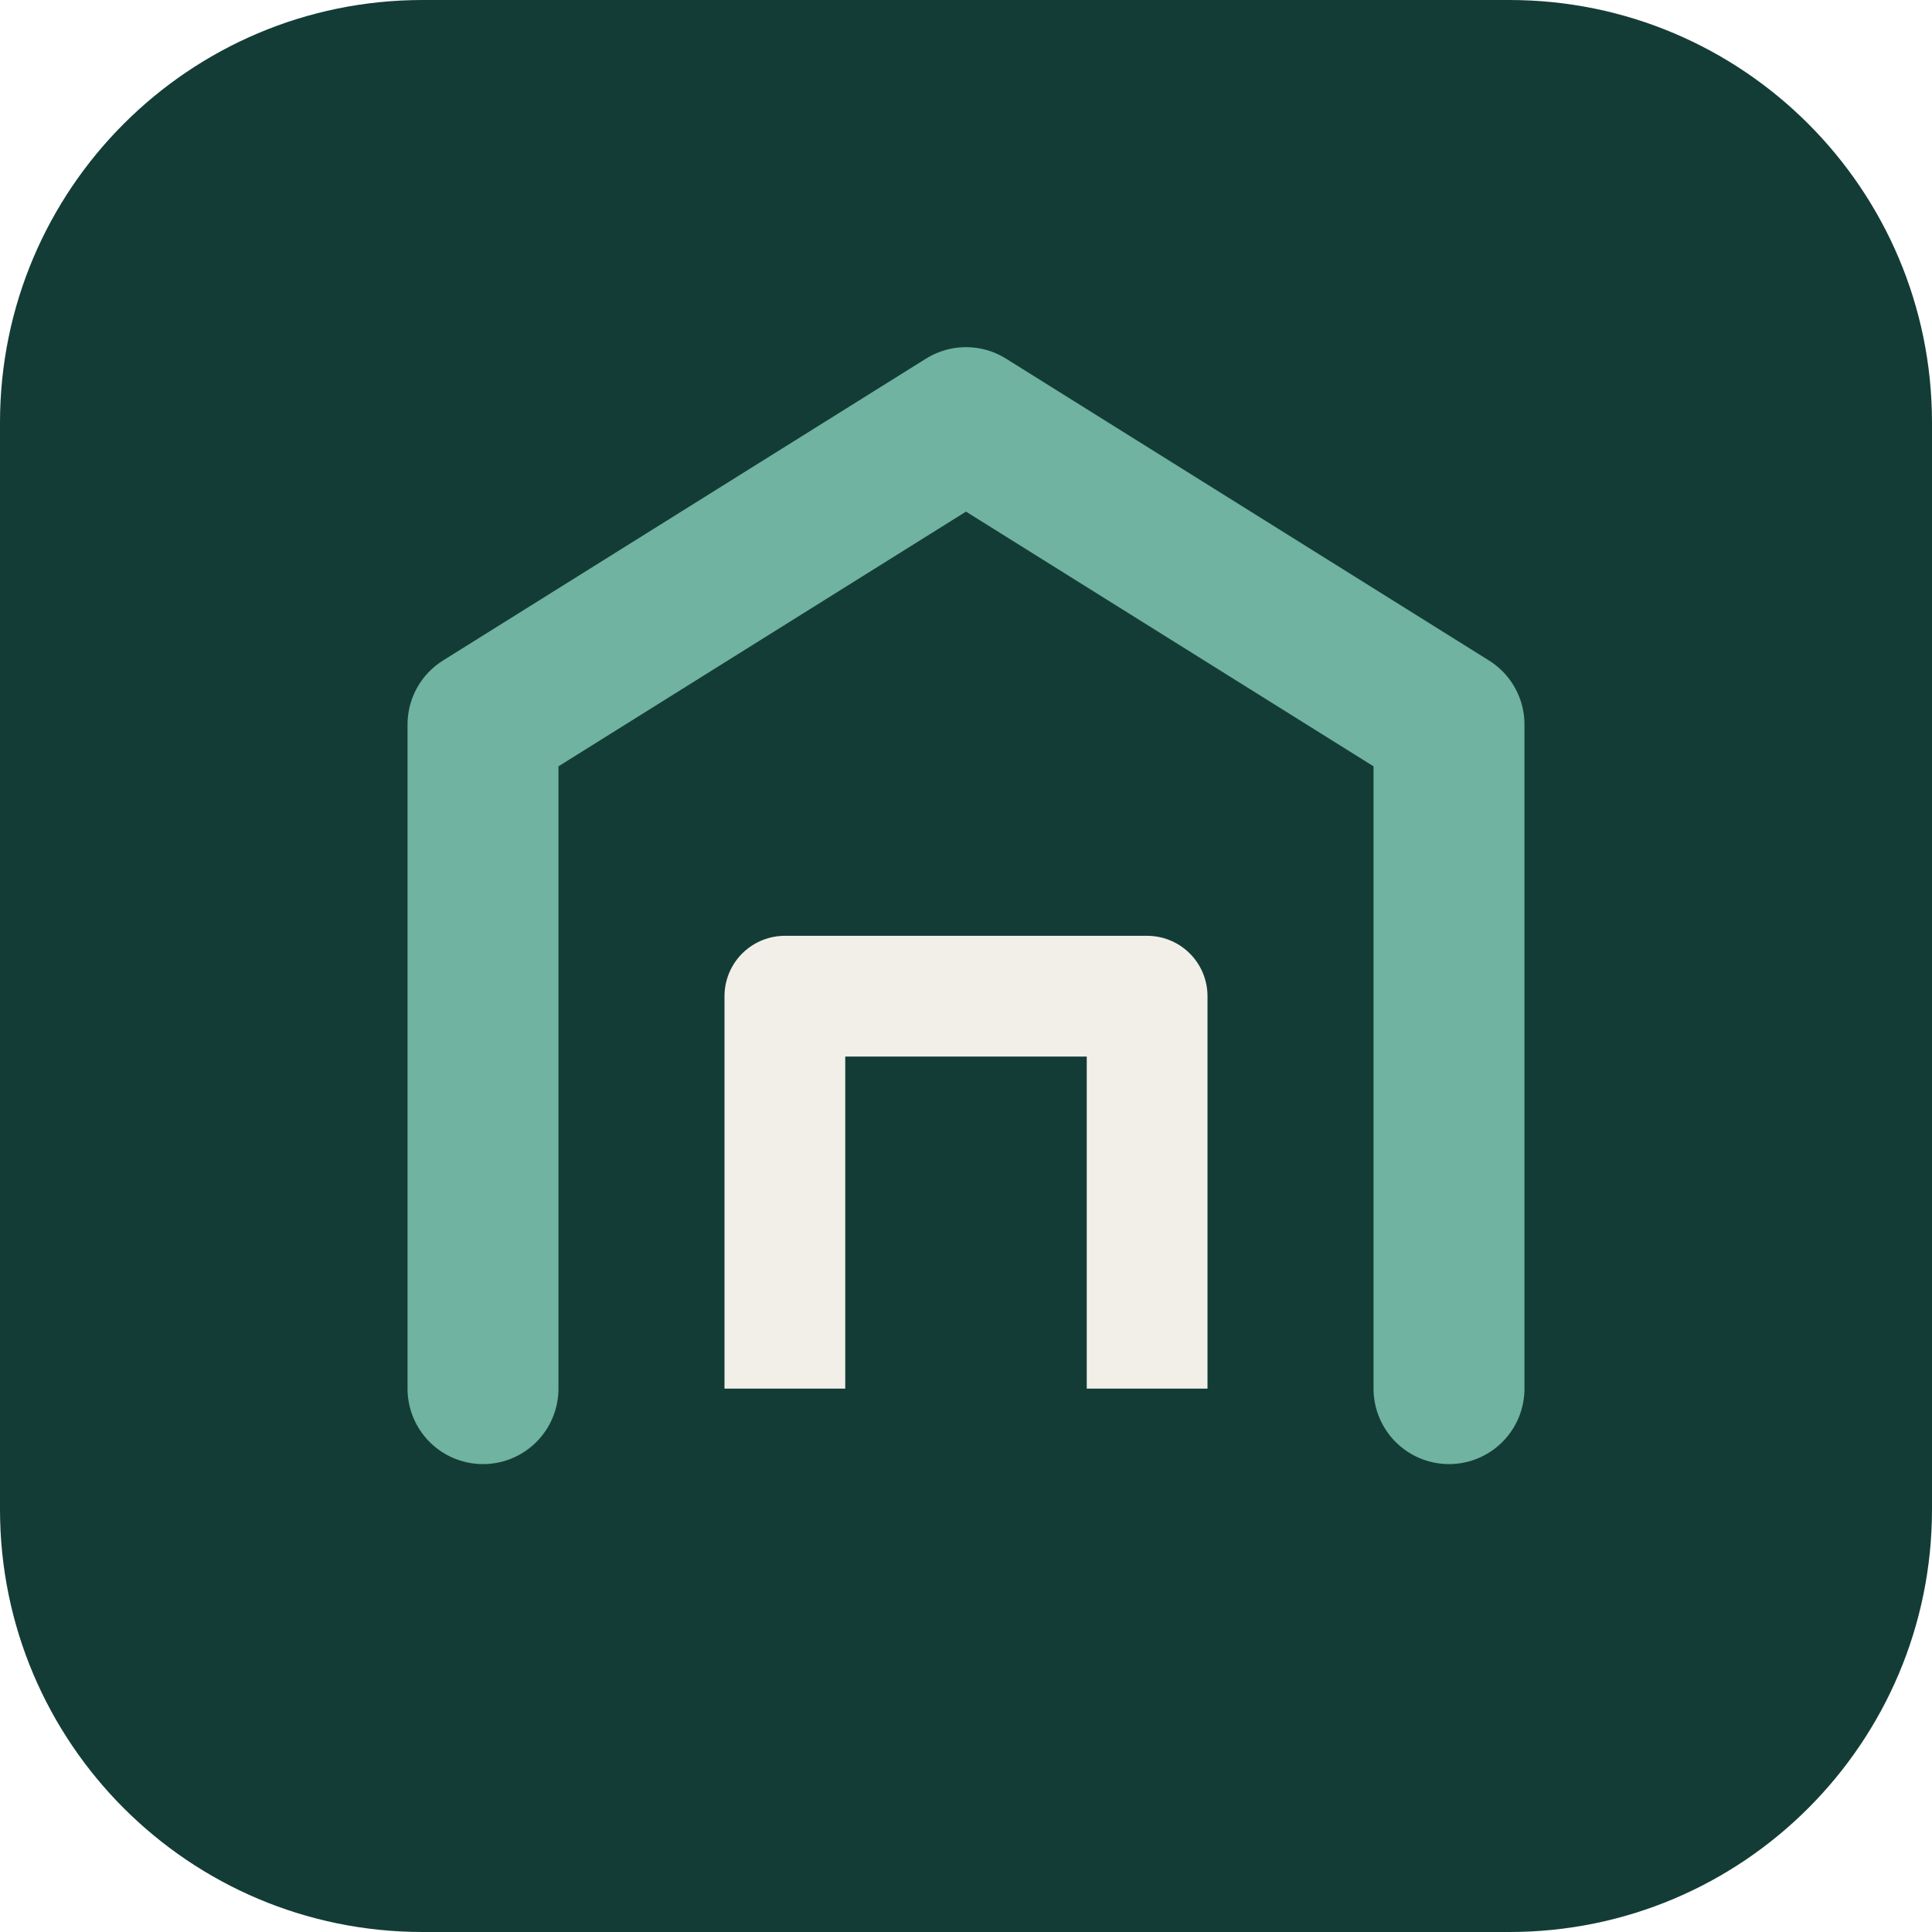
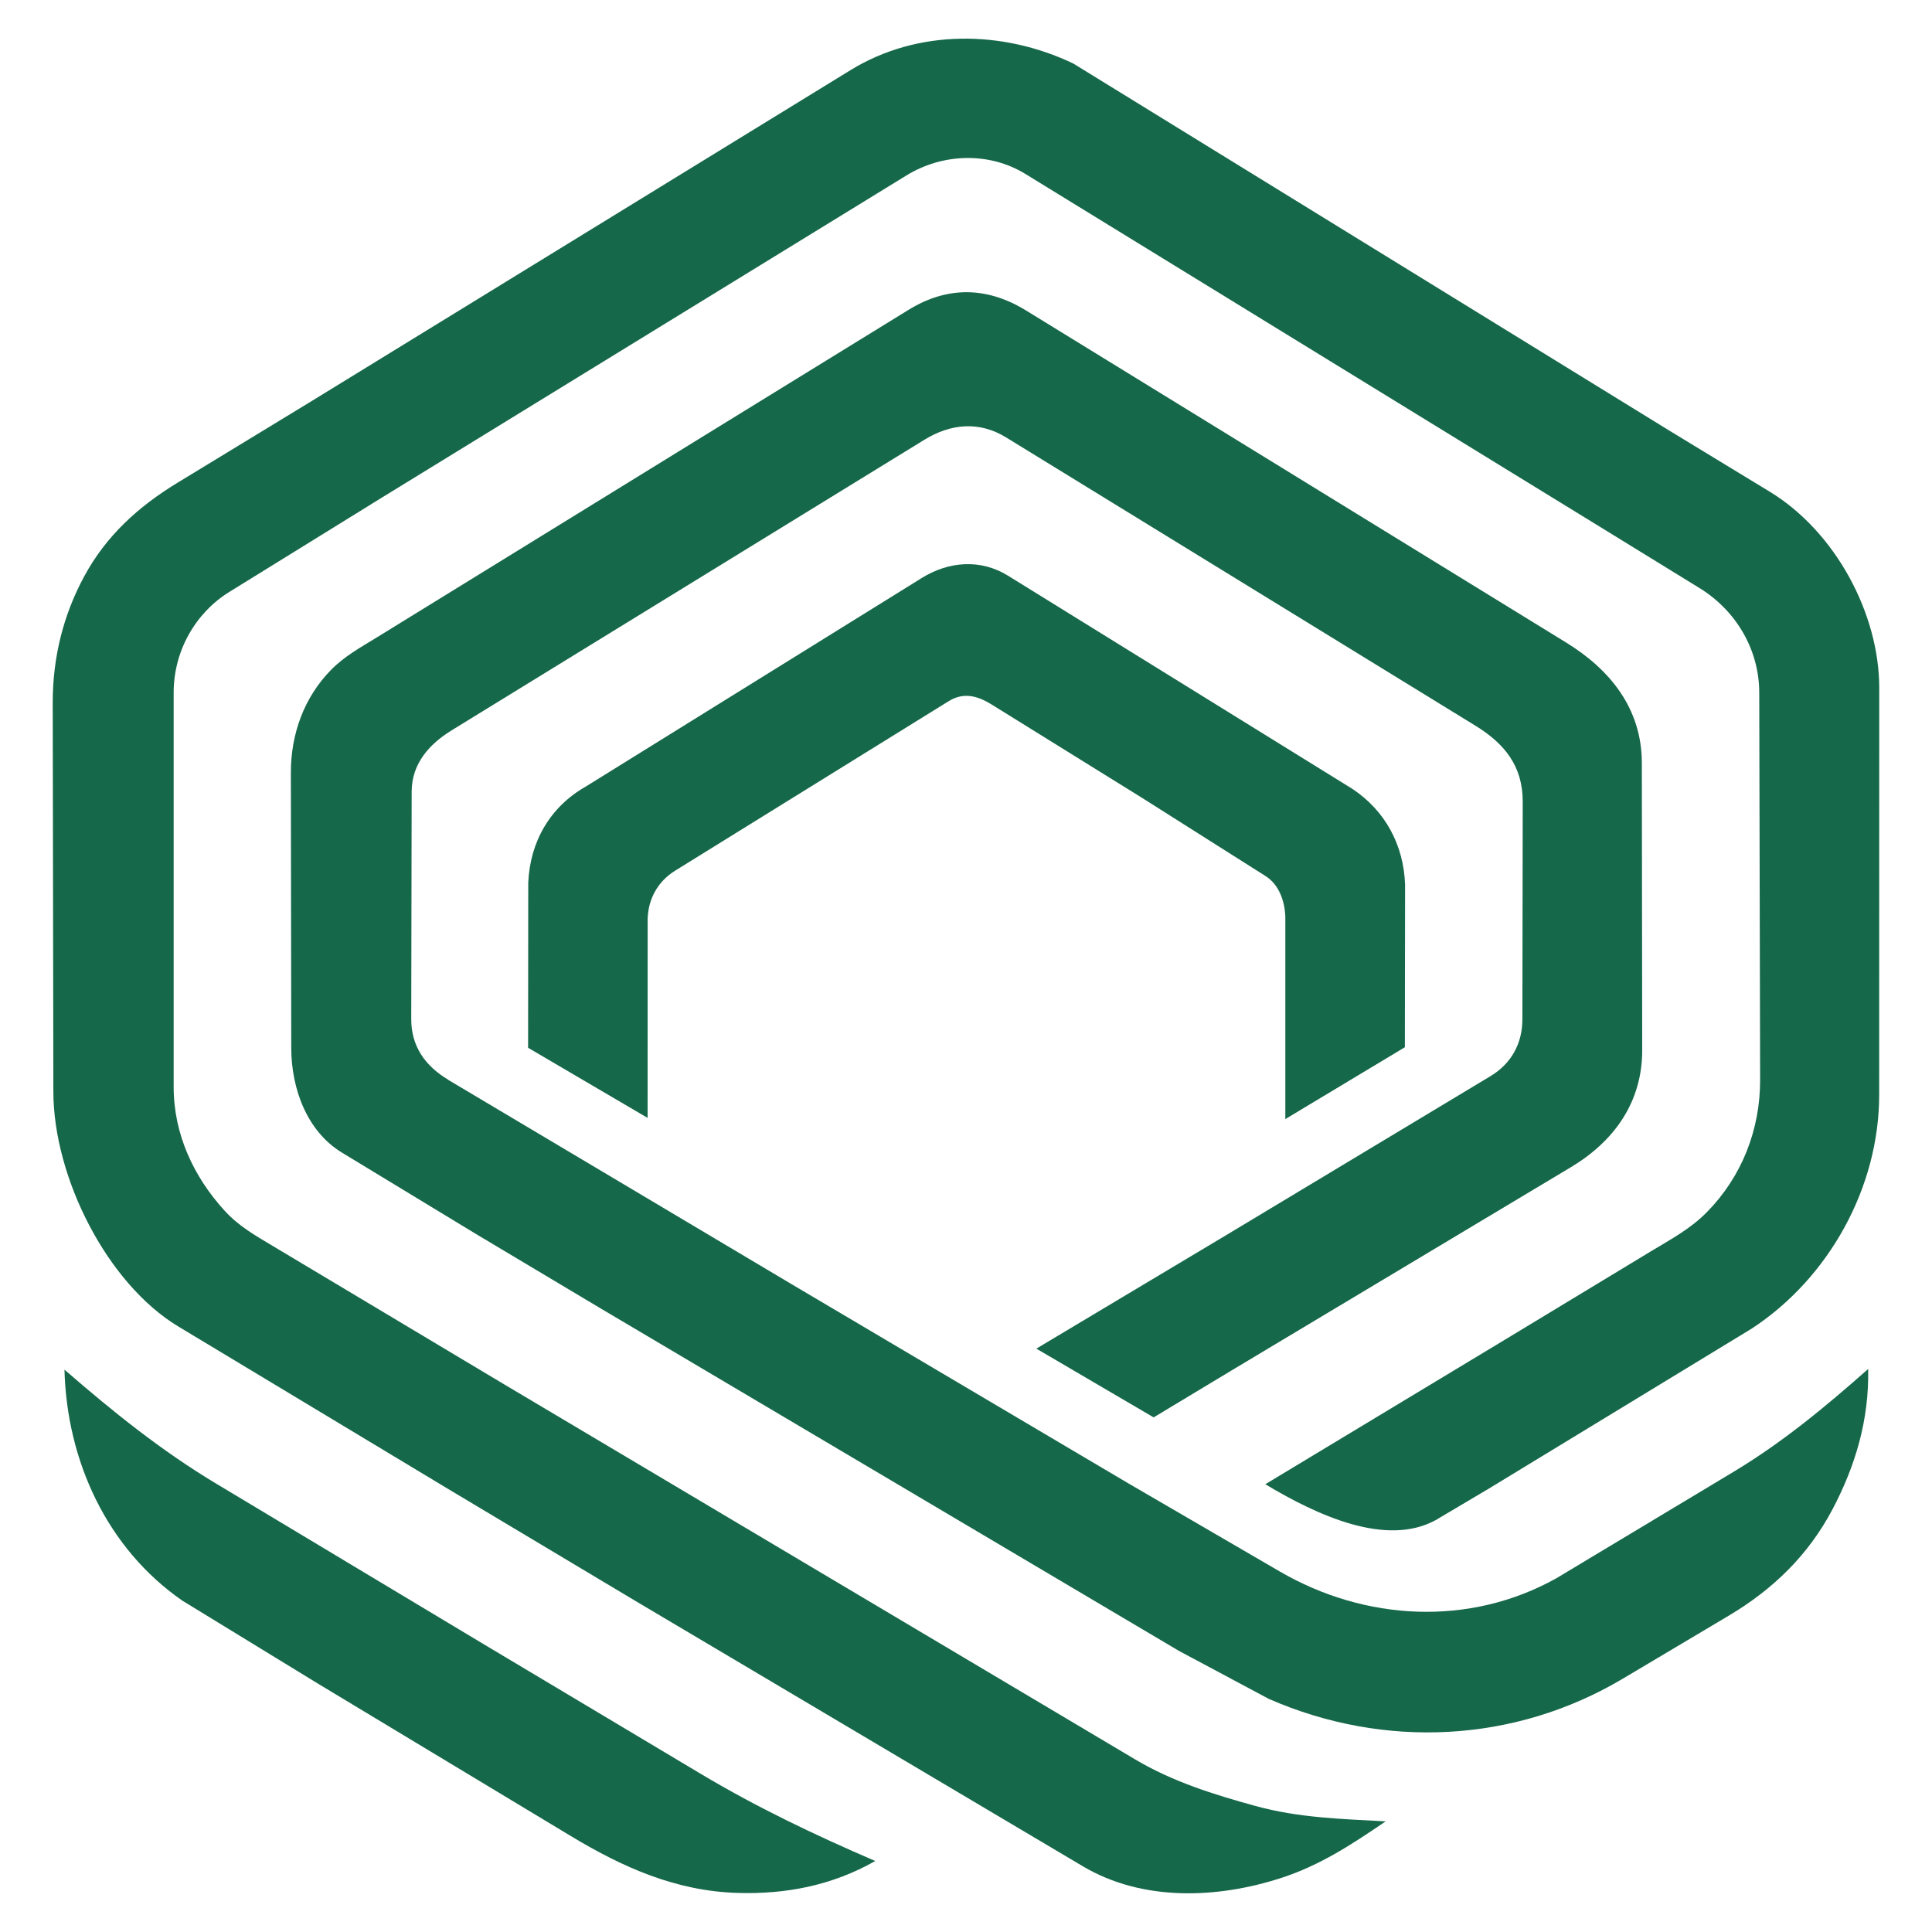
- <svg xmlns="http://www.w3.org/2000/svg" viewBox="0 0 64 64">
-   <rect width="64" height="64" rx="14" fill="#143c37" />
-   <path d="M16 46V24l16-10 16 10v22" fill="none" stroke="#6fb3a0" stroke-width="5" stroke-linejoin="round" stroke-linecap="round" />
-   <path d="M26 46V33h12v13" fill="none" stroke="#f2efe9" stroke-width="4" stroke-linejoin="round" />
+ <svg xmlns="http://www.w3.org/2000/svg" viewBox="0 0 100 100">
+   <style>.m{fill:#16684a}@media (prefers-color-scheme:dark){.m{fill:#63c39f}}</style>
+   <g class="m">
+     <g transform="translate(2.729 2.000) scale(0.157514)">
+       <path d="M104.86,152.86l-46.84,28.96c-11.05,6.84-18.28,19.29-18.28,33.09v129.49c-.02,15.66,6.63,29.63,16.67,40.67,4.77,5.25,10.35,8.34,16.43,11.98l75.83,45.35,207.05,123.07c12.34,7.33,25.86,11.53,39.45,15.27,14.24,3.92,28.21,4.27,42.84,5.07-11.22,7.64-21.51,14.42-34.26,18.57-20.96,6.83-45.58,7.85-65.21-3.79l-146.67-86.98-62.07-37.11-88.47-53.27C17.83,409.11.26,374.15.21,346.1L0,218.24c-.02-14.85,3.46-28.78,10.3-41.46,7.25-13.45,17.86-23.03,30.74-30.87l43.58-26.53L262.17,10.34c22.1-13.57,49.99-13.24,73.18-2.17l195.84,120.61,33.02,20.09c21.61,13.15,36,40.12,35.99,64.47l-.02,133.74c0,30.41-16.52,60.26-41.97,76.86l-86.54,52.67-17.23,10.21c-16.39,8.95-39.1-1.68-55.98-11.79l79.19-47.77,47.36-28.67c6.67-4.04,13.12-7.42,18.65-13.07,11.32-11.55,17.44-26.89,17.4-43.44l-.29-127.18c-.03-14.5-7.95-27.17-19.58-34.33l-32.98-20.29-188.56-115.8c-12.05-7.4-27.32-6.77-39.11.47l-175.69,107.9Z" />
+       <path d="M129.95,342.14l113.08,67.29,110.44,65.32,49.73,28.94c28,16.29,62.35,18.21,90.95,2.21l58.06-34.88c16.15-9.71,30.08-21.24,44.35-33.86.35,16.69-4.22,31.87-11.65,45.98-7.98,15.16-19.56,26.4-34.19,35.1l-34.79,20.69c-35.51,21.12-78.36,23.23-116.31,6.64l-29.54-15.78-190.16-112.61-40.75-24.33-44.14-26.8c-11.43-6.94-16.63-20.91-16.65-34.38l-.13-90.4c-.02-12.82,4.38-24.82,13.17-33.8,4.46-4.55,9.59-7.33,15.11-10.73l117.14-72.18,57.54-35.43c12.92-7.96,25.97-7.59,38.7.24l177.43,109.09c14.34,8.82,24.82,21.6,24.85,39.53l.12,94.39c.02,17.21-9.32,30.01-23.42,38.46l-111.41,66.73-25.71,15.49-38.55-22.59,62.43-37.32,86.79-52.21c6.81-4.09,10.49-10.67,10.5-18.69l.11-71.53c.02-11.82-6.14-19.18-15.59-24.98l-154.16-94.69c-8.93-5.49-18.28-4.52-26.9.78l-155.29,95.45c-7.31,4.49-13.14,10.92-13.16,20.12l-.14,74.77c-.02,8.89,4.54,15.4,12.16,19.94Z" />
+       <path d="M308.6,218.85c-4.67-2.9-9.26-4.19-14.2-1.13l-89.87,55.69c-5.72,3.54-8.82,9.3-9.03,15.72l-.02,65.52-39.27-23.04.05-54.26c.59-13.44,7.16-24.9,18.87-31.56l110.45-68.56c8.9-5.52,19.37-6.31,28.35-.74l113.17,70.06c10.79,7.18,16.82,18.43,17.29,31.41l-.07,53.47-39.28,23.61v-66.77c-.27-4.99-2.07-10.29-6.53-13.11l-40.72-25.78-49.21-30.54Z" />
+       <path d="M270.27,598.84c-14.23,8.1-29.45,10.95-45.15,10.49-20.32-.59-37.72-8.37-54.84-18.68l-83.06-50.06-44.63-27.31c-24.64-17.07-37.96-45.76-38.73-75.9,16.04,13.92,31.85,26.65,49.96,37.52l90.14,54.09,68.91,41.16c18.49,11.04,37.14,19.94,57.41,28.69Z" />
+     </g>
+   </g>
</svg>
